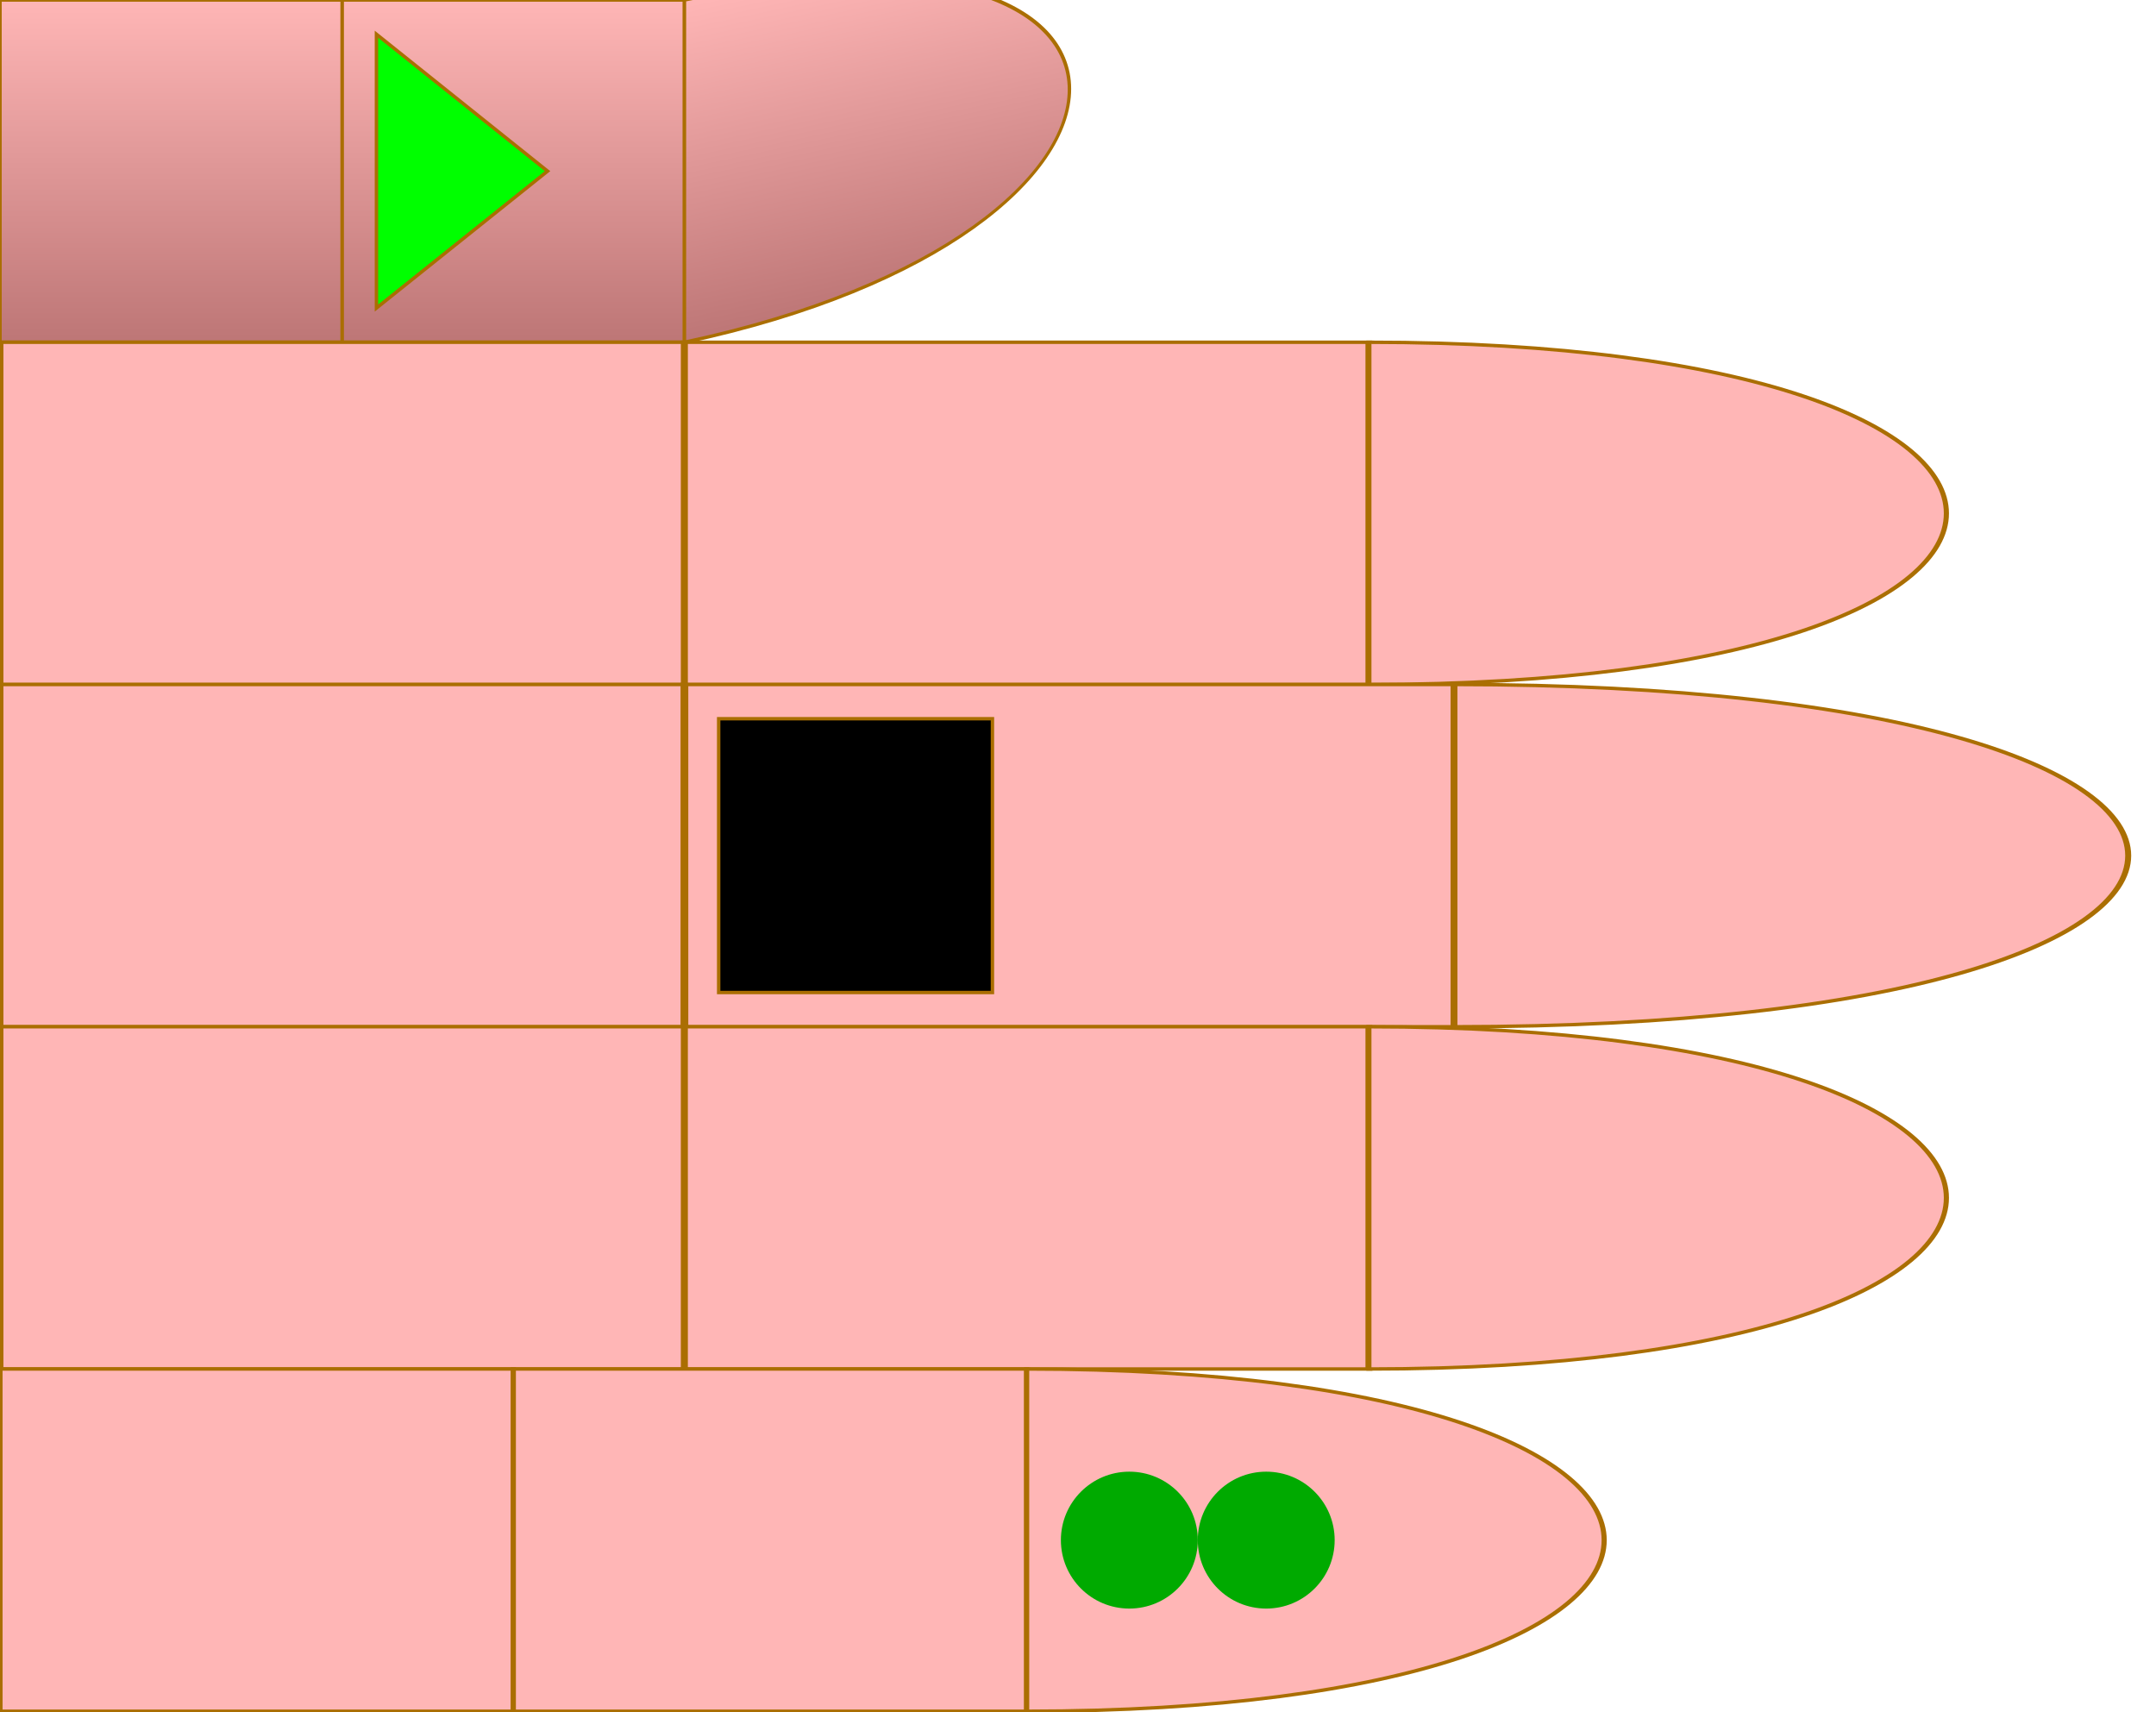
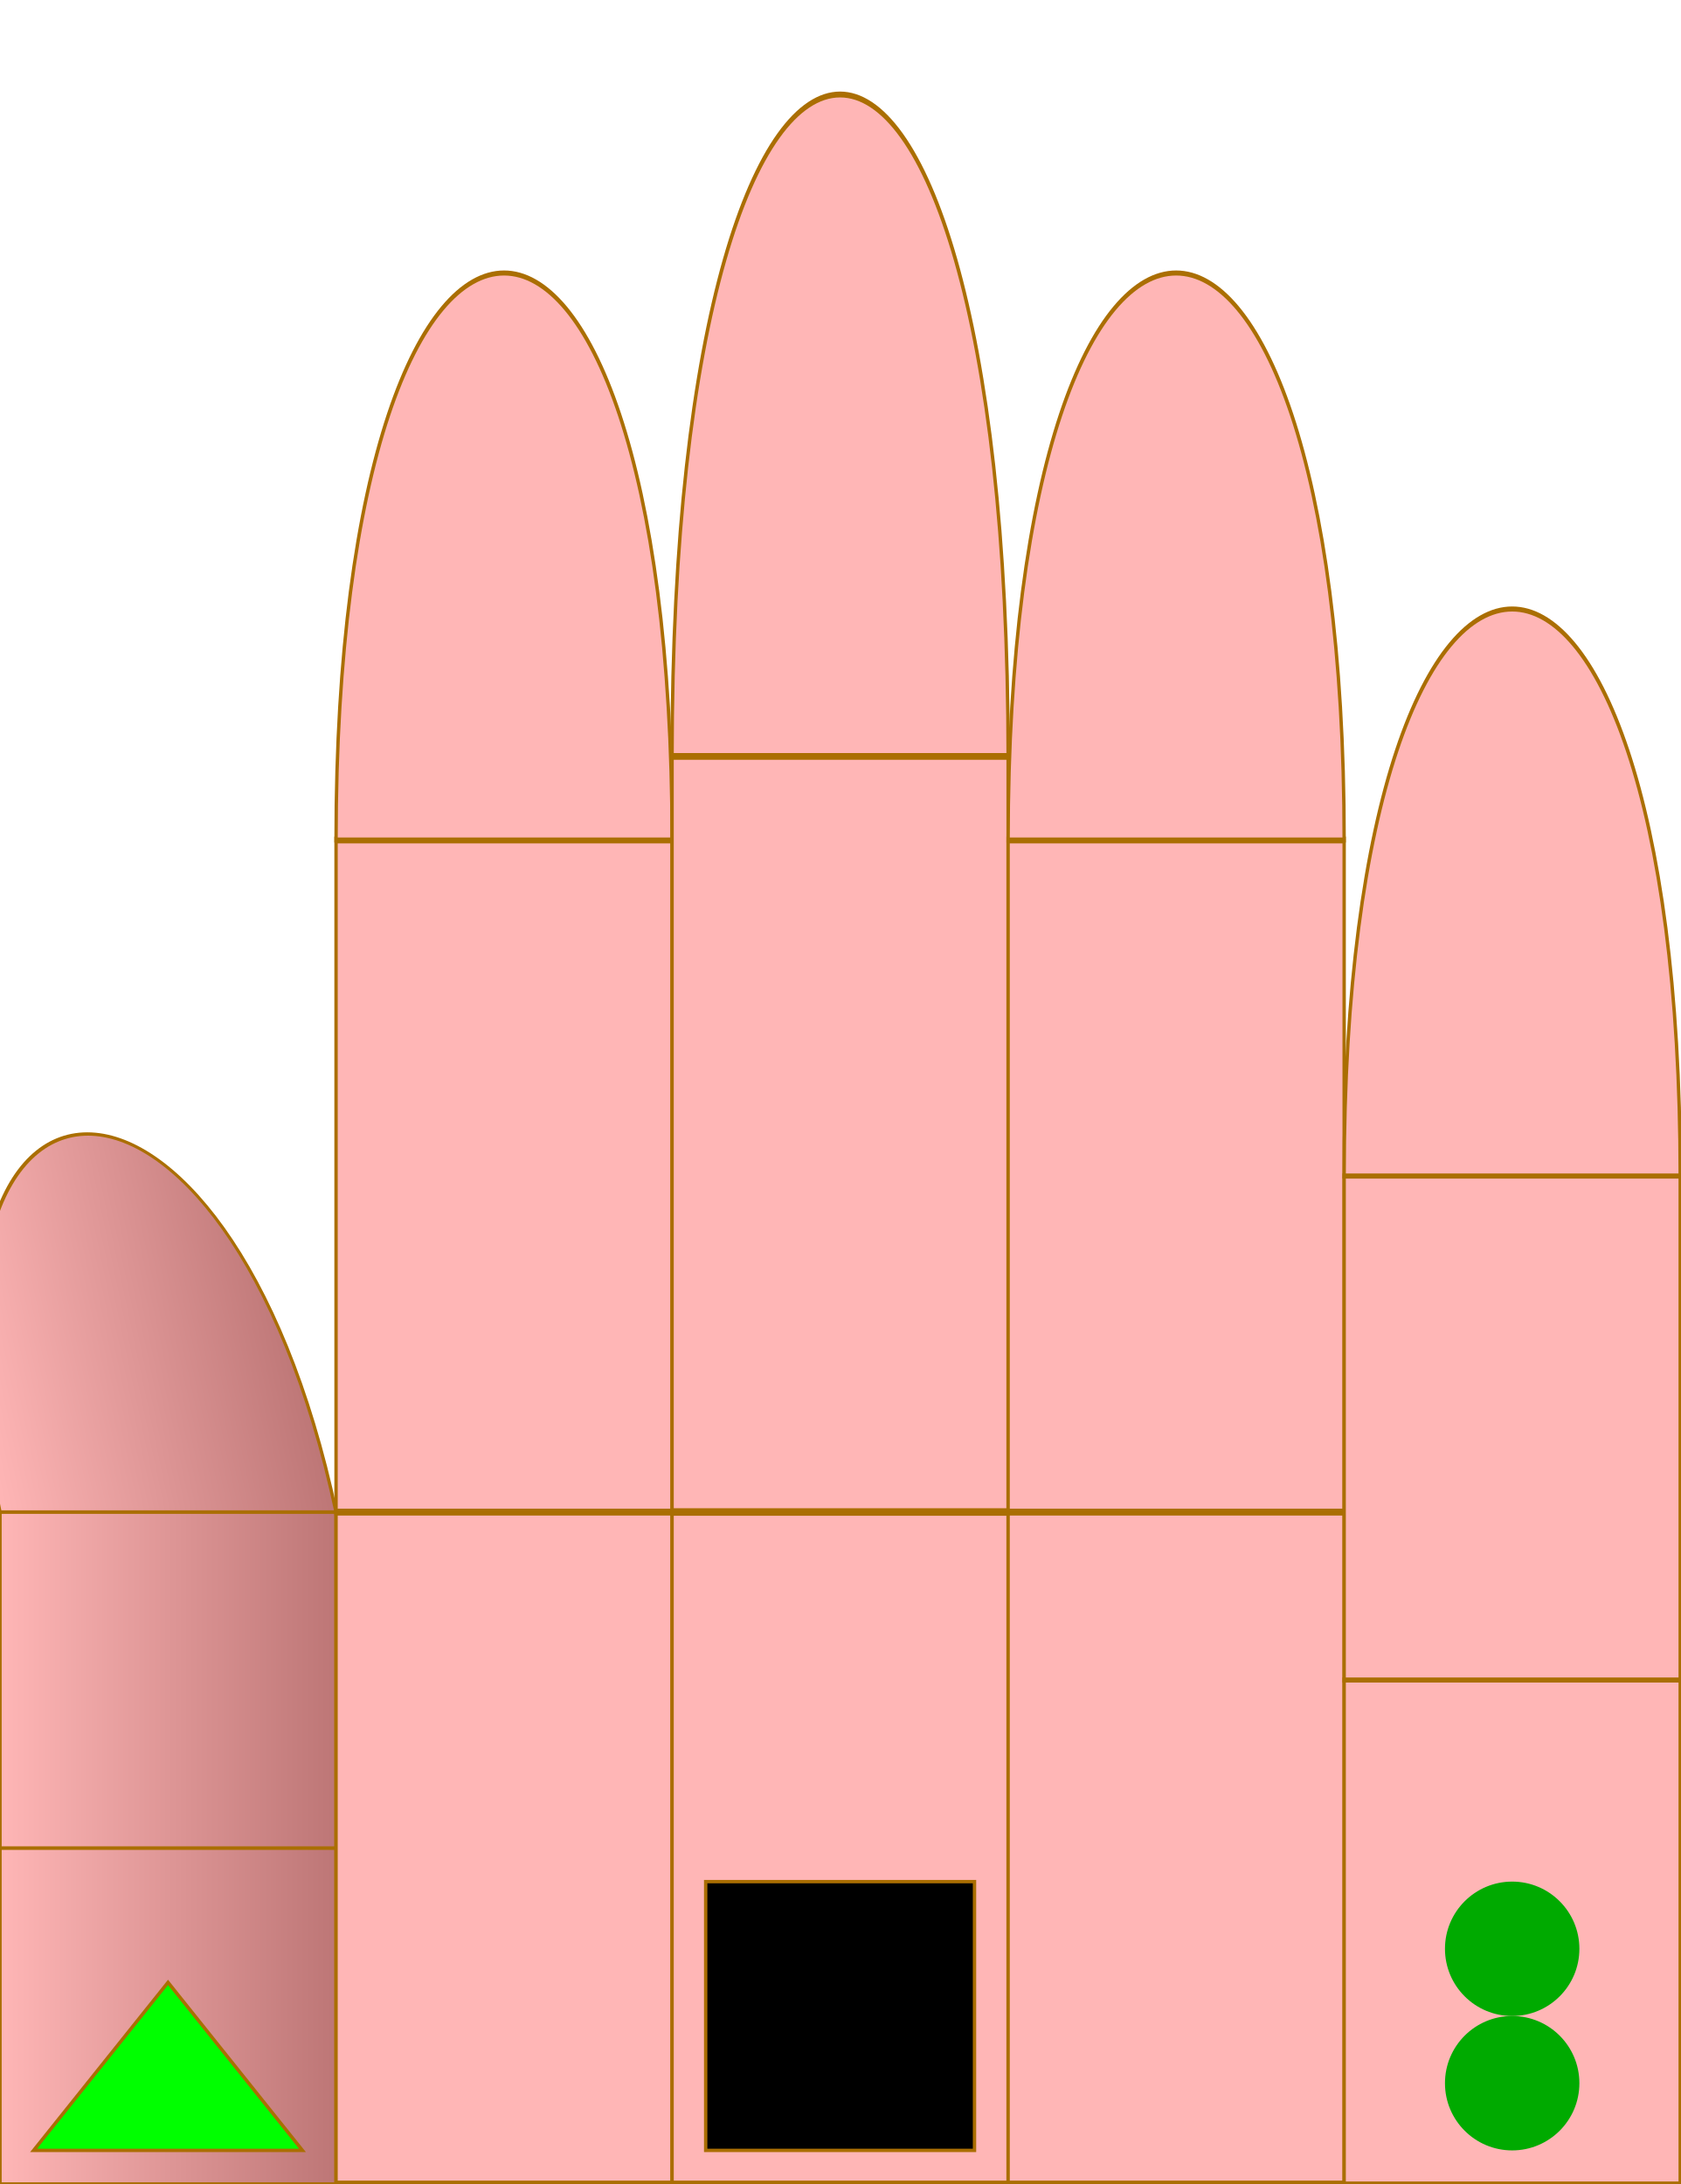
- <svg xmlns="http://www.w3.org/2000/svg" id="chord-hand" viewBox="0 0 63 50" width="630" height="500">
+ <svg xmlns="http://www.w3.org/2000/svg" id="chord-hand" viewBox="0 0 50 65" width="500" height="650">
  <style>
        #hand g use {
            stroke: #aa6e02 ;
            stroke-width: 0.1px;
        }
        #thumb {
            fill: url("#thumbGradient");
        }
        #index {
            fill: #ffb6b6ff;
        }
        #middle {
            fill: #ffb6b6ff;
        }
        #ring {
            fill: #ffb6b6ff;
        }
        #pinky {
            fill: #ffb6b6ff;
        }
    </style>
  <defs>
    <linearGradient id="thumbGradient" x1="1" x2="1" y1="0" y2="1">
      <stop offset="0%" stop-color="#ffb6b6ff" />
      <stop offset="100%" stop-color="#BD7676" />
    </linearGradient>
    <linearGradient id="fingerGradient" x1="1" x2="1" y1="0" y2="1">
      <stop offset="0%" stop-color="#BD7676" />
      <stop offset="50%" stop-color="#ffb6b6ff" />
      <stop offset="100%" stop-color="#BD7676" />
    </linearGradient>
    <radialGradient id="roundTipGradient" cx="50%" cy="50%" r="50%" fx="50%" fy="50%">
      <stop offset="0%" stop-color="#ffb6b6ff" />
      <stop offset="100%" stop-color="#BD7676" />
    </radialGradient>
    <path id="phalange" d="                 M 0 0                  L 10 0                 L 10 10                 L 0 10                 Z" stroke-width="useCurrent" stroke="useCurrent" />
    <path id="tip" d="                 M 0 0                  C 15 0, 15 10, 0 10                 L 0 10                 Z" stroke-width="useCurrent" stroke="useCurrent" />
    <circrle id="round-tip" cx="0" cy="5" r="5" fill="url('#roundTipGradient')" />
    <polygon id="start" points="1,1 6,5 1,9" fill="#0F0F" z-index="1010" />
    <rect id="start-stop" y="1" x="6" width="3" height="8" fill="#000F" z-index="1000" />
    <rect id="stop" y="1" width="8" height="8" fill="#000F" z-index="1000" />
    <circle id="dot" cx="3" cy="5" r="2" stroke="none" />
  </defs>
-   <g id="hand" viewBox="0 0 63 50" x="0" y="0">
+   <g id="hand" viewBox="0 0 50 63" x="0" y="0" transform="rotate(-90) translate(-65,0)">
    <g id="thumb">
      <use id="me" href="#phalange" transform="translate(0,0)" />
      <use id="mf" href="#phalange" transform="translate(10,0)" />
      <use id="pf" href="#tip" transform="translate(20,0) scale(1,1) skewY(-12)" />
-       <use id="start" href="#start" x="10" />
+       <use id="start" href="#start" x="0" />
    </g>
    <g id="index" transform="translate(0,10)">
      <use id="me" href="#phalange" transform="translate(0,0) scale(2,1)" />
      <use id="mf" href="#phalange" transform="translate(20,0) scale(2,1) " />
      <use id="pf" href="#tip" transform="translate(40,0) scale(1.5,1) " />
    </g>
    <g id="middle" transform="translate(0,20)">
      <use id="me" href="#phalange" transform="translate(0,0) scale(2,1) " />
      <use id="mf" href="#phalange" transform="translate(20,0) scale(2.25,1) " />
      <use id="pf" href="#tip" transform="translate(42.5,0) scale(1.75,1) " />
-       <use id="stop" href="#stop" x="21" />
+       <use id="stop" href="#stop" x="1" />
    </g>
    <g id="ring" transform="translate(0,30)">
      <use id="me" href="#phalange" transform="translate(0,0) scale(2,1) " />
      <use id="mf" href="#phalange" transform="translate(20,0) scale(2,1) " />
      <use id="pf" href="#tip" transform="translate(40,0) scale(1.5,1) " />
    </g>
    <g id="pinky" transform="translate(0,40)">
      <use id="me" href="#phalange" transform="translate(0,0) scale(1.5,1) " />
      <use id="mf" href="#phalange" transform="translate(15,0) scale(1.5,1) " />
      <use id="pf" href="#tip" transform="translate(30,0) scale(1.5,1) " />
-       <use id="dot2" href="#dot" x="34" fill="#0A0F">2</use>
-       <use id="dot1" href="#dot" x="30" fill="#0A0F" />
+       <use id="dot2" href="#dot" x="4" fill="#0A0F">2</use>
+       <use id="dot1" href="#dot" x="0" fill="#0A0F" />
    </g>
  </g>
</svg>
